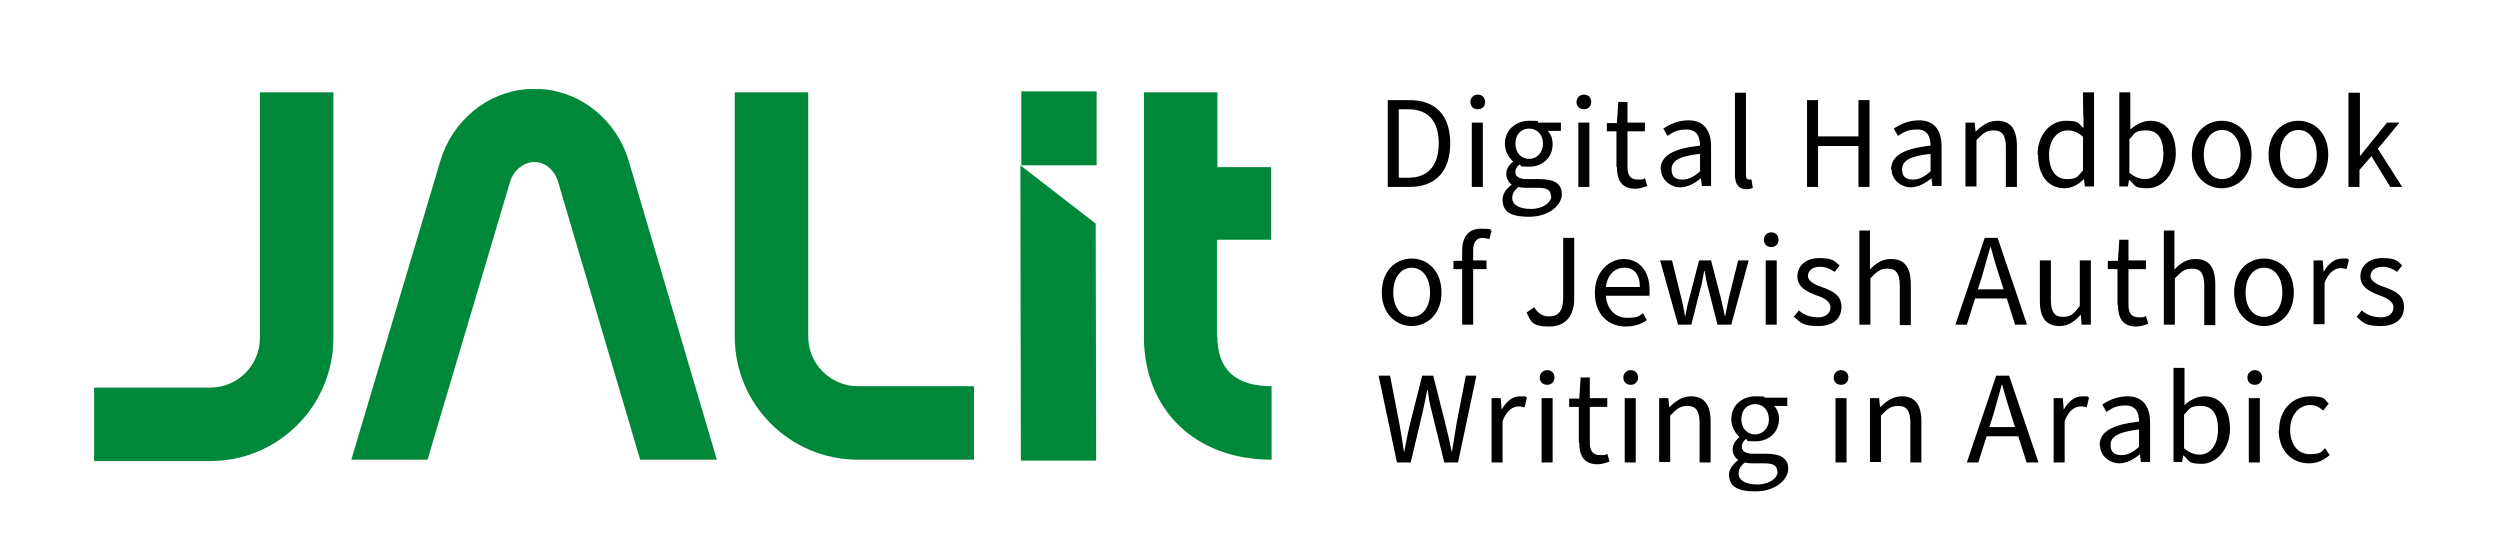
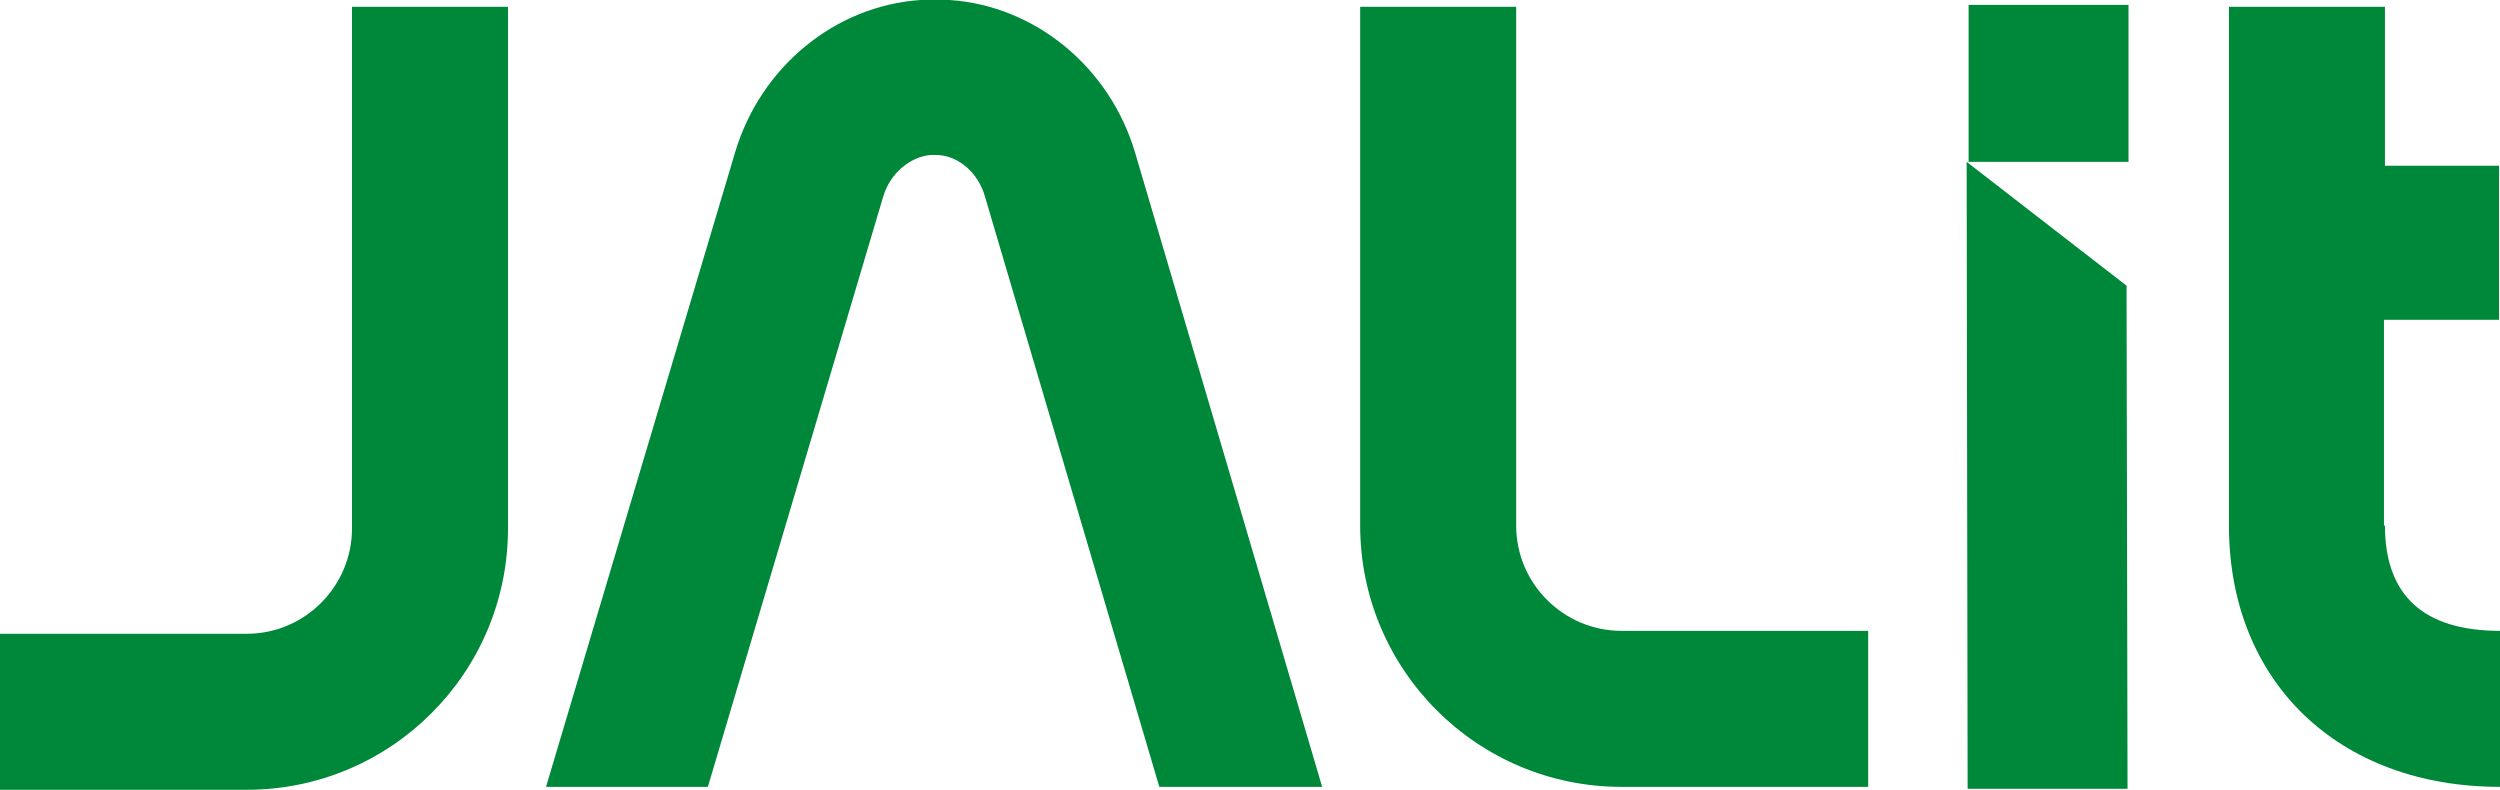
- <svg xmlns="http://www.w3.org/2000/svg" version="1.1" viewBox="0 0 544.4 120.6">
-   <defs>
-     <style>
+ <svg xmlns="http://www.w3.org/2000/svg" version="1.1" viewBox="0 0 256.4 81" id="svg936" width="256.4" height="81">
+   <defs id="defs826">
+     <style id="style824">
      .cls-1 {
        fill: #00883a;
      }
    </style>
  </defs>
-   <g>
-     <g id="Calque_1">
-       <g id="Baseline">
-         <g id="f">
-           <path d="M302.2,21.8h4.7c5.8,0,8.9,3.4,8.9,9.4s-3.1,9.5-8.8,9.5h-4.8v-18.9h0ZM306.7,38.7c4.4,0,6.6-2.8,6.6-7.5s-2.2-7.4-6.6-7.4h-2.1v14.9h2.1Z" />
-           <path d="M320.2,22.2c0-.9.7-1.6,1.6-1.6s1.6.6,1.6,1.6-.7,1.6-1.6,1.6-1.6-.6-1.6-1.6ZM320.5,26.7h2.4v14h-2.4v-14Z" />
-           <path d="M327.2,43.4c0-1.2.8-2.3,2-3.2h0c-.7-.5-1.2-1.3-1.2-2.4s.8-2.1,1.5-2.6h0c-.9-.9-1.8-2.2-1.8-3.9,0-3,2.4-5,5.3-5s1.5.1,2,.4h4.9v1.8h-2.9c.7.6,1.1,1.7,1.1,2.9,0,3-2.3,4.9-5.1,4.9s-1.4-.2-2.1-.5c-.5.4-.9.9-.9,1.7s.6,1.5,2.5,1.5h2.7c3.3,0,4.9,1,4.9,3.3s-2.7,4.9-7.1,4.9-5.8-1.3-5.8-3.8h0ZM337.7,42.6c0-1.3-1-1.7-2.8-1.7h-2.4c-.5,0-1.2,0-1.8-.2-1,.7-1.4,1.6-1.4,2.4,0,1.5,1.5,2.4,4.1,2.4s4.4-1.4,4.4-2.8h0ZM336,31.3c0-2-1.3-3.3-3-3.3s-3,1.2-3,3.3,1.4,3.3,3,3.3,3-1.3,3-3.3Z" />
-           <path d="M343.3,22.2c0-.9.7-1.6,1.6-1.6s1.6.6,1.6,1.6-.7,1.6-1.6,1.6-1.6-.6-1.6-1.6ZM343.7,26.7h2.4v14h-2.4v-14Z" />
-           <path d="M352,36.3v-7.7h-2.1v-1.8h2.2c0-.1.3-4.6.3-4.6h2v4.5h3.8v1.9h-3.8v7.8c0,1.7.6,2.7,2.2,2.7s1,0,1.6-.3l.5,1.7c-.8.3-1.7.6-2.6.6-3,0-4-1.9-4-4.7h0Z" />
-           <path d="M361.6,37c0-3.1,2.6-4.6,8.6-5.3,0-1.8-.6-3.5-2.9-3.5s-3.1.7-4.2,1.4l-.9-1.6c1.3-.9,3.2-1.8,5.5-1.8,3.4,0,4.9,2.3,4.9,5.7v8.6h-2l-.2-1.7h0c-1.3,1.1-2.9,2-4.6,2s-4.1-1.4-4.1-4h0ZM370.2,37.3v-3.8c-4.7.5-6.2,1.6-6.2,3.4s1.1,2.2,2.4,2.2,2.5-.6,3.8-1.8Z" />
-           <path d="M377.8,37.9v-17.7h2.4v17.9c0,.8.3,1,.7,1s.3,0,.5,0l.3,1.8c-.4.2-.8.3-1.4.3-1.8,0-2.5-1.2-2.5-3.2Z" />
-           <path d="M393.5,21.8h2.4v7.9h8.8v-7.9h2.4v18.9h-2.4v-8.9h-8.8v8.9h-2.4v-18.9Z" />
-           <path d="M411.8,37c0-3.1,2.6-4.6,8.6-5.3,0-1.8-.6-3.5-2.9-3.5s-3.1.7-4.2,1.4l-.9-1.6c1.3-.9,3.2-1.8,5.5-1.8,3.4,0,4.9,2.3,4.9,5.7v8.6h-2l-.2-1.7h0c-1.3,1.1-2.9,2-4.6,2s-4.1-1.4-4.1-4h0ZM420.4,37.3v-3.8c-4.7.5-6.2,1.6-6.2,3.4s1.1,2.2,2.4,2.2,2.5-.6,3.8-1.8Z" />
-           <path d="M428,26.7h2l.2,2h0c1.3-1.3,2.8-2.4,4.7-2.4,3,0,4.3,1.9,4.3,5.5v8.9h-2.4v-8.6c0-2.6-.8-3.7-2.6-3.7s-2.4.7-3.8,2.1v10.1h-2.4v-14h0Z" />
-           <path d="M443.7,33.7c0-4.5,2.9-7.4,6.1-7.4s2.7.6,3.9,1.6v-2.4c-.1,0-.1-5.4-.1-5.4h2.4v20.5h-2l-.2-1.6h0c-1.1,1.1-2.6,2-4.2,2-3.5,0-5.8-2.7-5.8-7.3h0ZM453.6,37.1v-7.3c-1.2-1.1-2.2-1.4-3.4-1.4-2.2,0-4,2.1-4,5.3s1.4,5.3,3.8,5.3,2.4-.6,3.6-1.9Z" />
-           <path d="M463.6,39.2h0l-.2,1.4h-1.9v-20.5h2.4v8.1c1.2-1.1,2.8-1.9,4.3-1.9,3.6,0,5.6,2.8,5.6,7.1s-2.9,7.6-6.1,7.6-2.7-.7-4-1.8h0ZM471.1,33.5c0-3.1-1.1-5.1-3.7-5.1s-2.4.6-3.7,1.9v7.3c1.2,1.1,2.5,1.4,3.4,1.4,2.3,0,4-2.1,4-5.5h0Z" />
-           <path d="M477.3,33.7c0-4.7,3-7.4,6.5-7.4s6.5,2.7,6.5,7.4-3.1,7.3-6.5,7.3-6.5-2.7-6.5-7.3ZM487.9,33.7c0-3.2-1.6-5.4-4-5.4s-4,2.2-4,5.4,1.6,5.3,4,5.3,4-2.1,4-5.3Z" />
-           <path d="M494,33.7c0-4.7,3-7.4,6.5-7.4s6.5,2.7,6.5,7.4-3.1,7.3-6.5,7.3-6.5-2.7-6.5-7.3ZM504.5,33.7c0-3.2-1.6-5.4-4-5.4s-4,2.2-4,5.4,1.6,5.3,4,5.3,4-2.1,4-5.3Z" />
-           <path d="M511.5,20.2h2.4v13.8h0l5.9-7.3h2.7l-4.7,5.7,5.3,8.3h-2.6l-4.1-6.7-2.6,3v3.7h-2.4v-20.5h0Z" />
-           <path d="M300.9,63.7c0-4.7,3-7.4,6.5-7.4s6.5,2.7,6.5,7.4-3.1,7.3-6.5,7.3-6.5-2.7-6.5-7.3ZM311.4,63.7c0-3.2-1.6-5.4-4-5.4s-4,2.2-4,5.4,1.6,5.3,4,5.3,4-2.1,4-5.3Z" />
-           <path d="M318.4,58.6h-1.9v-1.8h1.9v-2.3c0-2.8,1.3-4.7,4.1-4.7s1.8.2,2.3.5l-.5,1.8c-.5-.2-1.1-.3-1.5-.3-1.3,0-2,1-2,2.7v2.2h2.9v1.9h-2.9v12.1h-2.4s0-12.1,0-12.1Z" />
-           <path d="M332.5,68l1.6-1.1c.8,1.4,1.9,2,3.2,2,2.1,0,3.1-1.2,3.1-4.1v-13h2.4v13.3c0,3.3-1.6,6-5.4,6s-4-1-5-3.1h0Z" />
-           <path d="M347.3,63.7c0-4.5,3.1-7.3,6.3-7.3s5.6,2.5,5.6,6.6,0,1-.1,1.4h-9.4c.2,2.9,2,4.8,4.6,4.8s2.5-.4,3.5-1l.8,1.5c-1.2.9-2.7,1.4-4.6,1.4-3.8,0-6.7-2.7-6.7-7.3h0ZM357.1,62.5c0-2.8-1.3-4.2-3.4-4.2s-3.7,1.6-4,4.2h7.4Z" />
-           <path d="M361.6,56.7h2.5l2,8.1c.3,1.3.6,2.5.8,4h.1c.3-1.5.5-2.7.9-4l2.1-8.1h2.6l2.1,8.1c.3,1.3.6,2.5.9,4h.1c.3-1.5.5-2.7.8-4l2-8.1h2.3l-3.8,14h-3l-1.9-7.5c-.4-1.3-.6-2.5-.9-4.2h-.1c-.3,1.6-.5,2.9-.9,4.2l-1.9,7.5h-2.9l-3.9-14h0Z" />
-           <path d="M384.1,52.2c0-.9.7-1.6,1.6-1.6s1.6.6,1.6,1.6-.7,1.6-1.6,1.6-1.6-.6-1.6-1.6ZM384.5,56.7h2.4v14h-2.4v-14Z" />
-           <path d="M390.6,69l1.1-1.4c1.2,1,2.5,1.5,4.2,1.5s2.7-.9,2.7-2.2-1.5-2.1-3.1-2.6c-2.1-.8-4.1-1.8-4.1-4.1s1.8-4,4.8-4,3.3.7,4.4,1.6l-1.1,1.4c-1-.7-2-1.1-3.2-1.1-1.8,0-2.6,1-2.6,2s1.2,1.8,3,2.4c2.2.8,4.3,1.7,4.3,4.3s-1.8,4.2-5.1,4.2-3.9-.8-5.2-2h0Z" />
-           <path d="M404.8,50.2h2.4v8.5c1.2-1.3,2.6-2.3,4.6-2.3,3,0,4.3,1.9,4.3,5.5v8.9h-2.4v-8.6c0-2.6-.8-3.7-2.6-3.7s-2.4.7-3.8,2.1v10.1h-2.4v-20.5h0Z" />
-           <path d="M432.2,51.8h2.8l6.4,18.9h-2.6l-1.8-5.7h-6.9l-1.8,5.7h-2.5l6.4-18.9h0ZM430.7,63h5.6l-.9-2.8c-.7-2.1-1.3-4.2-1.9-6.4h-.1c-.6,2.2-1.2,4.3-1.8,6.4l-.9,2.8h0Z" />
-           <path d="M444.2,65.6v-8.9h2.4v8.6c0,2.6.8,3.7,2.6,3.7s2.4-.7,3.7-2.4v-9.9h2.4v14h-2l-.2-2.2h0c-1.3,1.5-2.7,2.5-4.6,2.5-3,0-4.3-1.9-4.3-5.5h0Z" />
-           <path d="M461.1,66.3v-7.7h-2.1v-1.8h2.2c0-.1.3-4.6.3-4.6h2v4.5h3.8v1.9h-3.8v7.8c0,1.7.6,2.7,2.2,2.7s1,0,1.6-.3l.5,1.7c-.8.3-1.7.6-2.6.6-3,0-4-1.9-4-4.7h0Z" />
-           <path d="M471.1,50.2h2.4v8.5c1.2-1.3,2.6-2.3,4.6-2.3,3,0,4.3,1.9,4.3,5.5v8.9h-2.4v-8.6c0-2.6-.8-3.7-2.6-3.7s-2.4.7-3.8,2.1v10.1h-2.4v-20.5h0Z" />
-           <path d="M486.5,63.7c0-4.7,3-7.4,6.5-7.4s6.5,2.7,6.5,7.4-3.1,7.3-6.5,7.3-6.5-2.7-6.5-7.3ZM497,63.7c0-3.2-1.6-5.4-4-5.4s-4,2.2-4,5.4,1.6,5.3,4,5.3,4-2.1,4-5.3Z" />
-           <path d="M503.8,56.7h2l.2,2.5h0c1-1.8,2.4-2.9,4-2.9s1.1,0,1.5.3l-.5,2c-.4-.1-.7-.2-1.3-.2-1.2,0-2.6.8-3.5,3.2v9h-2.4v-14h0Z" />
-           <path d="M513.2,69l1.1-1.4c1.2,1,2.5,1.5,4.2,1.5s2.7-.9,2.7-2.2-1.6-2.1-3.1-2.6c-2.1-.8-4.1-1.8-4.1-4.1s1.8-4,4.8-4,3.3.7,4.3,1.6l-1.1,1.4c-1-.7-2-1.1-3.2-1.1-1.8,0-2.6,1-2.6,2s1.2,1.8,3,2.4c2.2.8,4.3,1.7,4.3,4.3s-1.8,4.2-5.1,4.2-3.9-.8-5.2-2h0Z" />
-           <path d="M300.2,81.8h2.5l2,10.3c.4,2.1.7,4.1,1,6.2h.1c.4-2.1.8-4.2,1.3-6.2l2.6-10.3h2.4l2.6,10.3c.5,2,1,4.1,1.4,6.2h.1c.3-2.1.7-4.2,1-6.2l2-10.3h2.3l-4,18.9h-3l-2.8-11.4c-.4-1.5-.6-2.8-.8-4.4h-.1c-.3,1.6-.6,2.9-.9,4.4l-2.7,11.4h-3l-4-18.9h0Z" />
-           <path d="M324.8,86.7h2l.2,2.5h0c1-1.8,2.4-2.9,4-2.9s1.1,0,1.5.3l-.5,2.1c-.4-.1-.7-.2-1.3-.2-1.2,0-2.6.8-3.5,3.2v9h-2.4v-14h0Z" />
-           <path d="M335.3,82.2c0-.9.7-1.6,1.6-1.6s1.6.6,1.6,1.6-.7,1.6-1.6,1.6-1.6-.6-1.6-1.6ZM335.7,86.7h2.4v14h-2.4v-14Z" />
-           <path d="M343.8,96.3v-7.7h-2.1v-1.8h2.2c0-.1.3-4.6.3-4.6h2v4.5h3.8v1.9h-3.8v7.8c0,1.7.6,2.7,2.2,2.7s1,0,1.6-.3l.5,1.7c-.8.3-1.7.6-2.6.6-3,0-4-1.9-4-4.7h0Z" />
-           <path d="M353.5,82.2c0-.9.7-1.6,1.6-1.6s1.6.6,1.6,1.6-.7,1.6-1.6,1.6-1.6-.6-1.6-1.6ZM353.8,86.7h2.4v14h-2.4v-14Z" />
-           <path d="M361.3,86.7h2l.2,2h0c1.3-1.3,2.8-2.4,4.7-2.4,3,0,4.3,1.9,4.3,5.5v8.9h-2.4v-8.6c0-2.6-.8-3.7-2.6-3.7s-2.4.7-3.8,2.1v10.1h-2.4v-14h0Z" />
-           <path d="M376.5,103.4c0-1.2.8-2.3,2-3.2h0c-.7-.6-1.2-1.3-1.2-2.4s.8-2.1,1.5-2.6h0c-.9-.9-1.8-2.2-1.8-3.9,0-3.1,2.4-5,5.3-5s1.5.1,2,.3h4.9v1.8h-2.9c.7.6,1.1,1.7,1.1,2.8,0,3-2.3,4.9-5.1,4.9s-1.4-.2-2.1-.5c-.5.4-.9.9-.9,1.7s.6,1.5,2.5,1.5h2.7c3.3,0,4.9,1,4.9,3.3s-2.7,4.9-7.1,4.9-5.8-1.3-5.8-3.8h0ZM387,102.6c0-1.3-1-1.7-2.8-1.7h-2.4c-.5,0-1.2,0-1.8-.2-1,.7-1.4,1.6-1.4,2.4,0,1.5,1.5,2.4,4.1,2.4s4.4-1.4,4.4-2.8h0ZM385.2,91.3c0-2-1.3-3.3-3-3.3s-3,1.2-3,3.3,1.4,3.3,3,3.3,3-1.3,3-3.3Z" />
-           <path d="M399.3,82.2c0-.9.7-1.6,1.6-1.6s1.6.6,1.6,1.6-.7,1.6-1.6,1.6-1.6-.6-1.6-1.6ZM399.7,86.7h2.4v14h-2.4v-14Z" />
-           <path d="M407.2,86.7h2l.2,2h0c1.3-1.3,2.8-2.4,4.7-2.4,3,0,4.3,1.9,4.3,5.5v8.9h-2.4v-8.6c0-2.6-.8-3.7-2.6-3.7s-2.4.7-3.8,2.1v10.1h-2.4v-14h0Z" />
-           <path d="M434.7,81.8h2.8l6.4,18.9h-2.6l-1.8-5.7h-6.9l-1.8,5.7h-2.5l6.4-18.9h0ZM433.2,93h5.6l-.9-2.8c-.7-2.1-1.3-4.2-1.9-6.4h-.1c-.6,2.2-1.2,4.3-1.8,6.4l-.9,2.8h0Z" />
-           <path d="M447.2,86.7h2l.2,2.5h0c1-1.8,2.4-2.9,4-2.9s1.1,0,1.5.3l-.5,2.1c-.4-.1-.7-.2-1.3-.2-1.2,0-2.6.8-3.5,3.2v9h-2.4v-14h0Z" />
-           <path d="M457.2,97.1c0-3.1,2.6-4.6,8.6-5.3,0-1.8-.6-3.5-2.9-3.5s-3.1.7-4.2,1.4l-.9-1.6c1.3-.9,3.2-1.8,5.5-1.8,3.4,0,4.9,2.3,4.9,5.7v8.6h-2l-.2-1.7h0c-1.3,1.1-2.9,2-4.6,2s-4.1-1.4-4.1-4h0ZM465.8,97.3v-3.8c-4.7.6-6.2,1.6-6.2,3.4s1.1,2.2,2.4,2.2,2.5-.6,3.8-1.8Z" />
-           <path d="M475.4,99.2h0l-.2,1.4h-1.9v-20.5h2.4v8.1c1.2-1.1,2.8-1.9,4.3-1.9,3.6,0,5.6,2.8,5.6,7.1s-2.9,7.6-6.1,7.6-2.7-.7-4-1.8h0ZM483,93.5c0-3.1-1.1-5.1-3.7-5.1s-2.4.6-3.7,1.9v7.3c1.2,1.1,2.5,1.4,3.4,1.4,2.3,0,4-2.1,4-5.5h0Z" />
-           <path d="M489.4,82.2c0-.9.7-1.6,1.6-1.6s1.6.6,1.6,1.6-.7,1.6-1.6,1.6-1.6-.6-1.6-1.6ZM489.7,86.7h2.4v14h-2.4v-14Z" />
-           <path d="M496.3,93.7c0-4.7,3.1-7.4,6.7-7.4s3.1.7,4.1,1.6l-1.2,1.5c-.8-.7-1.7-1.2-2.8-1.2-2.5,0-4.4,2.2-4.4,5.4s1.7,5.3,4.3,5.3,2.5-.6,3.3-1.3l1,1.5c-1.3,1.2-2.9,1.8-4.5,1.8-3.7,0-6.6-2.7-6.6-7.3h0Z" />
-         </g>
-       </g>
-       <g id="JALit">
-         <rect class="cls-1" x="222.4" y="19.9" width="16.4" height="16.1" />
-         <polygon class="cls-1" points="222.2 36 222.3 100.3 238.7 100.3 238.6 48.7 222.2 36" />
-         <path class="cls-1" d="M176,73.3V20.1h-16v53.2c0,14.8,12,26.8,26.8,26.8h25.3v-16h-25.3c-5.9,0-10.8-4.8-10.8-10.8Z" />
-         <path class="cls-1" d="M265,73.3v-21.1h11.8s0-15.8,0-15.8h-11.7v-16.3h-16v53.2c0,16,11.2,26.8,27.8,26.8v-16c-7.8,0-11.8-3.6-11.8-10.8h0Z" />
-         <path class="cls-1" d="M56.6,73.6c0,5.9-4.8,10.8-10.8,10.8h-25.3v16h25.3c14.8,0,26.8-12,26.8-26.8V20.1h-16s0,53.4,0,53.4Z" />
-         <path class="cls-1" d="M93.1,100.1l18-60.6c.7-2.3,2.7-4,4.8-4.2.3,0,.5,0,.8,0,2.1.1,4.1,1.8,4.8,4.2l17.9,60.6h16.7l-19.2-65.1c-2.6-8.7-10.2-15-19-15.6-1,0-2,0-3,0-8.8.6-16.4,6.9-19,15.6l-19.4,65.1h16.7Z" />
-       </g>
+   <g id="Calque_1" transform="translate(-20.5,-19.4)">
+     <g id="JALit">
+       <rect class="cls-1" x="222.4" y="19.9" width="16.4" height="16.1" id="rect920" />
+       <polygon class="cls-1" points="222.2,36 222.3,100.3 238.7,100.3 238.6,48.7 " id="polygon922" />
+       <path class="cls-1" d="M 176,73.3 V 20.1 h -16 v 53.2 c 0,14.8 12,26.8 26.8,26.8 h 25.3 v -16 H 186.8 C 180.9,84.1 176,79.3 176,73.3 Z" id="path924" />
+       <path class="cls-1" d="M 265,73.3 V 52.2 h 11.8 c 0,0 0,-15.8 0,-15.8 H 265.1 V 20.1 h -16 v 53.2 c 0,16 11.2,26.8 27.8,26.8 v -16 c -7.8,0 -11.8,-3.6 -11.8,-10.8 v 0 z" id="path926" />
+       <path class="cls-1" d="m 56.6,73.6 c 0,5.9 -4.8,10.8 -10.8,10.8 H 20.5 v 16 h 25.3 c 14.8,0 26.8,-12 26.8,-26.8 V 20.1 h -16 c 0,0 0,53.4 0,53.4 z" id="path928" />
+       <path class="cls-1" d="m 93.1,100.1 18,-60.6 c 0.7,-2.3 2.7,-4 4.8,-4.2 0.3,0 0.5,0 0.8,0 2.1,0.1 4.1,1.8 4.8,4.2 l 17.9,60.6 h 16.7 L 136.9,35 c -2.6,-8.7 -10.2,-15 -19,-15.6 -1,0 -2,0 -3,0 -8.8,0.6 -16.4,6.9 -19,15.6 l -19.4,65.1 h 16.7 z" id="path930" />
    </g>
  </g>
</svg>
